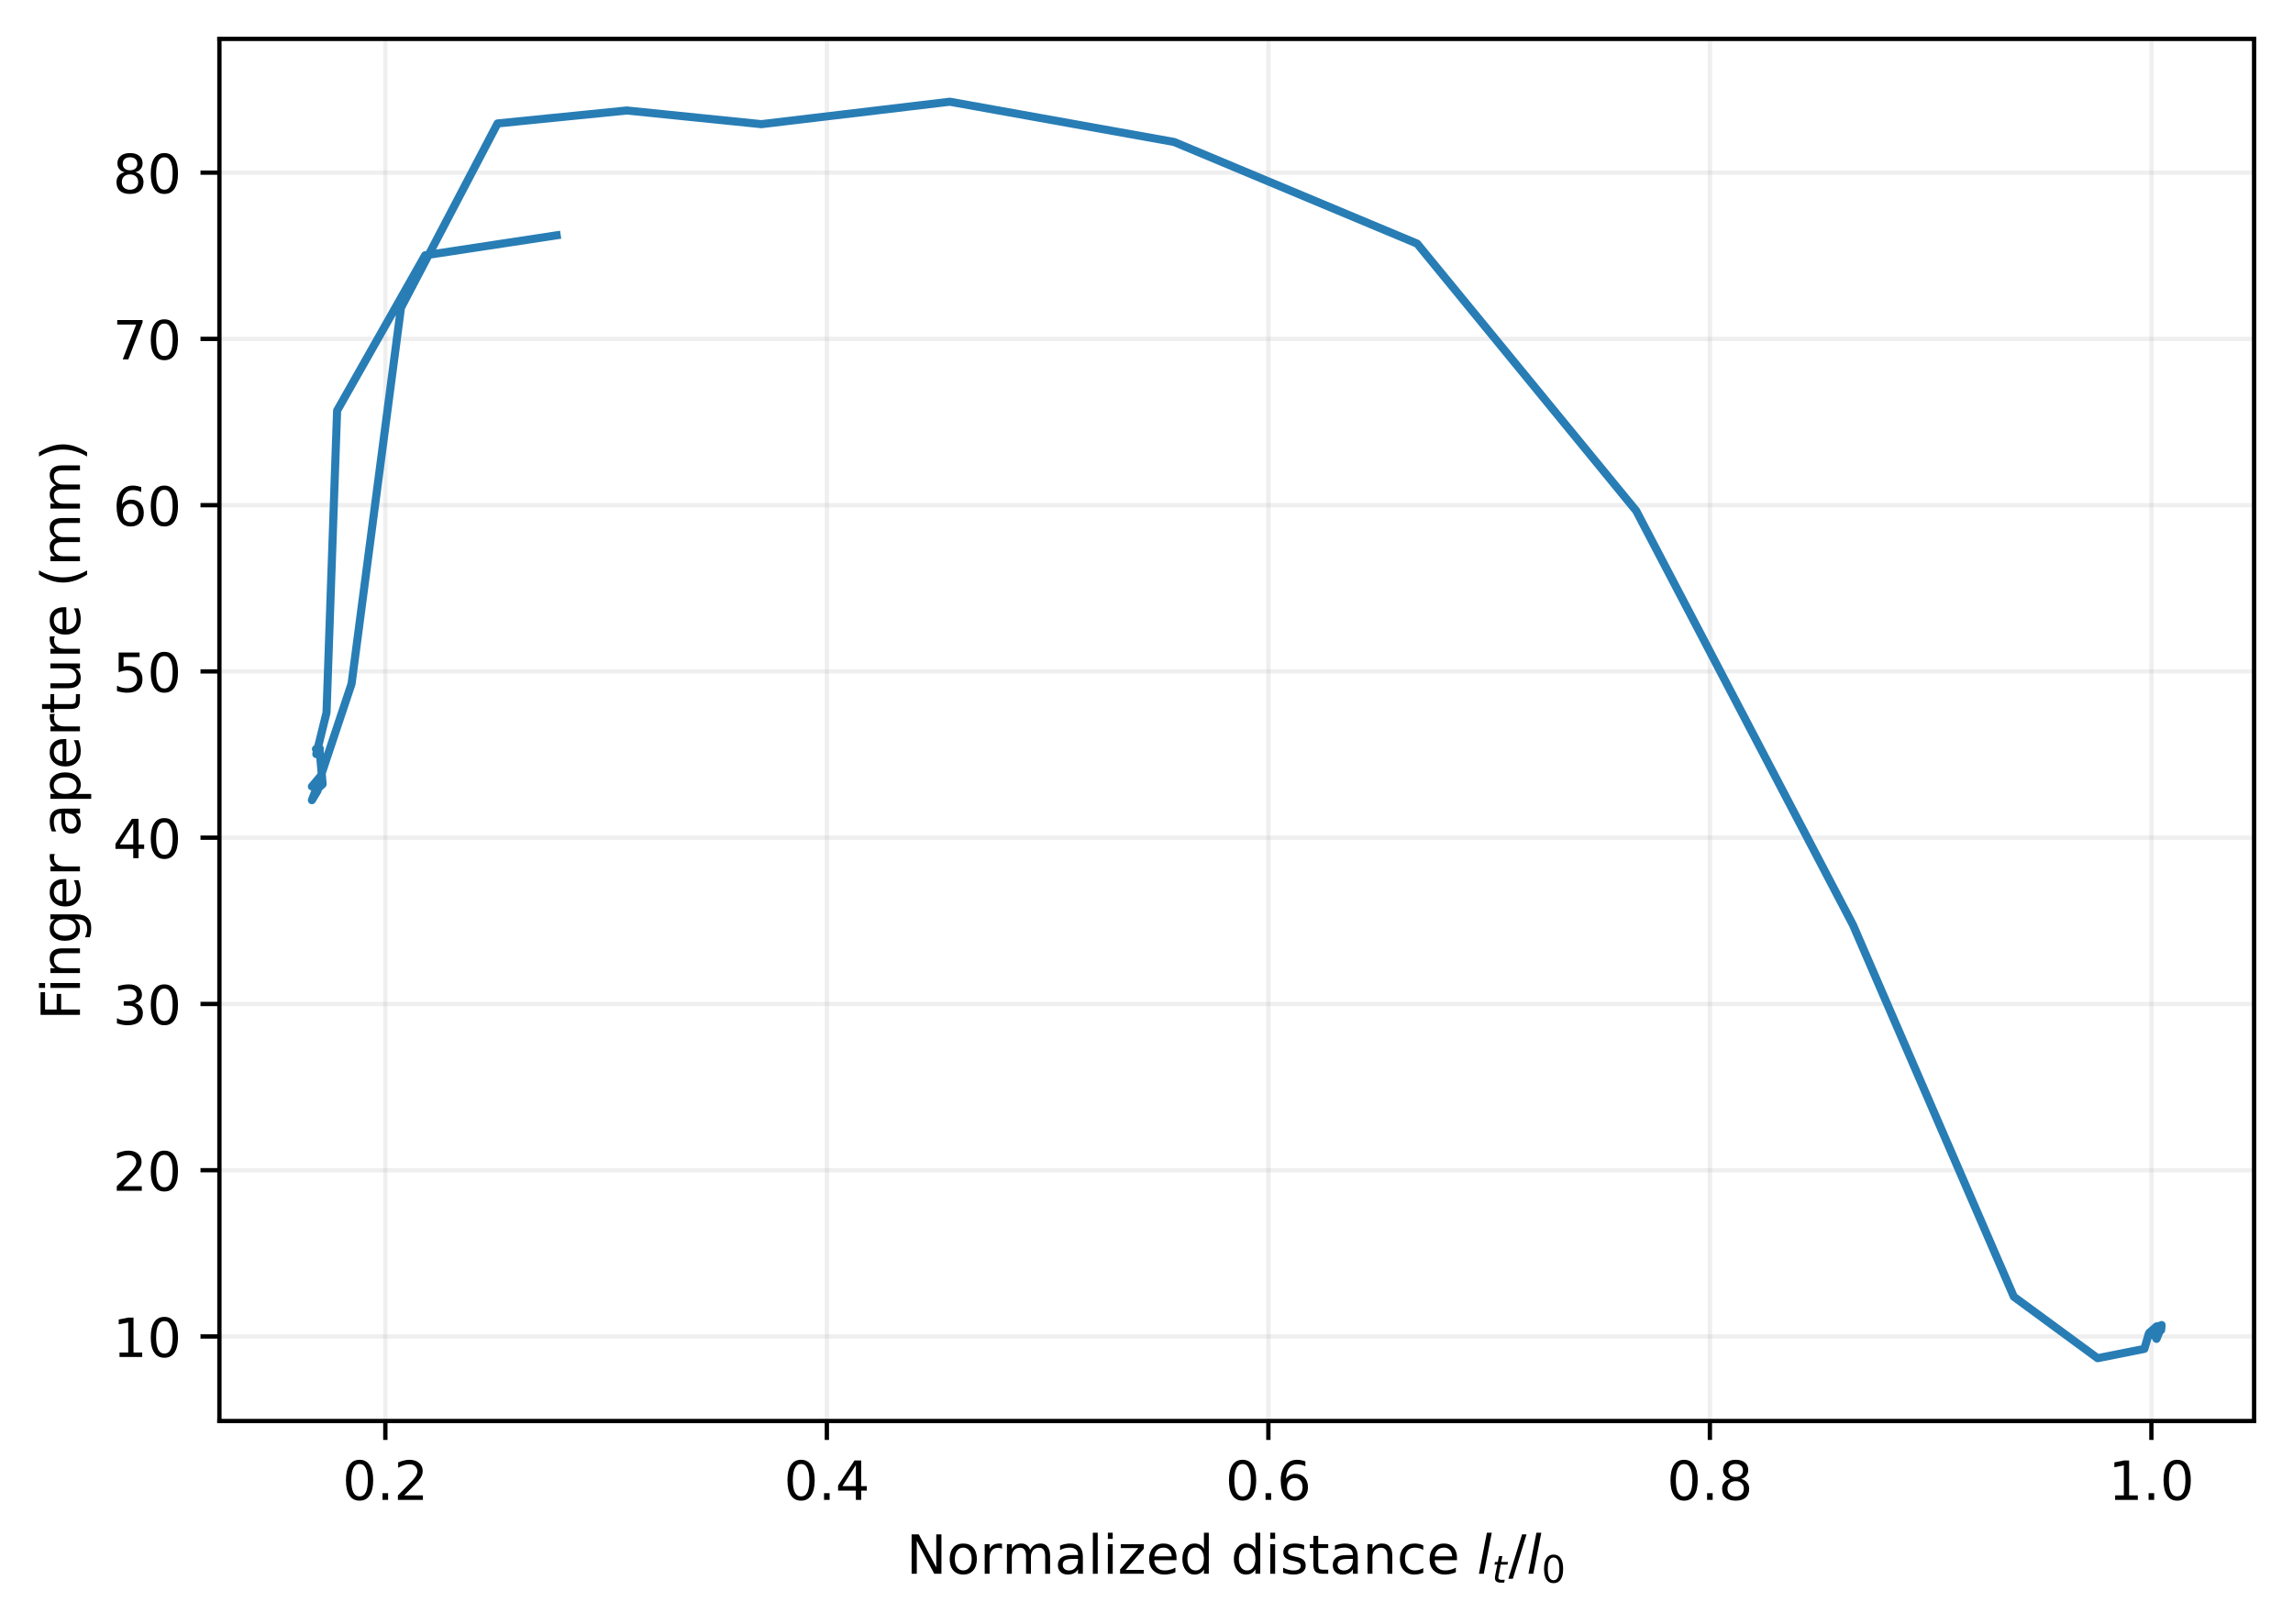
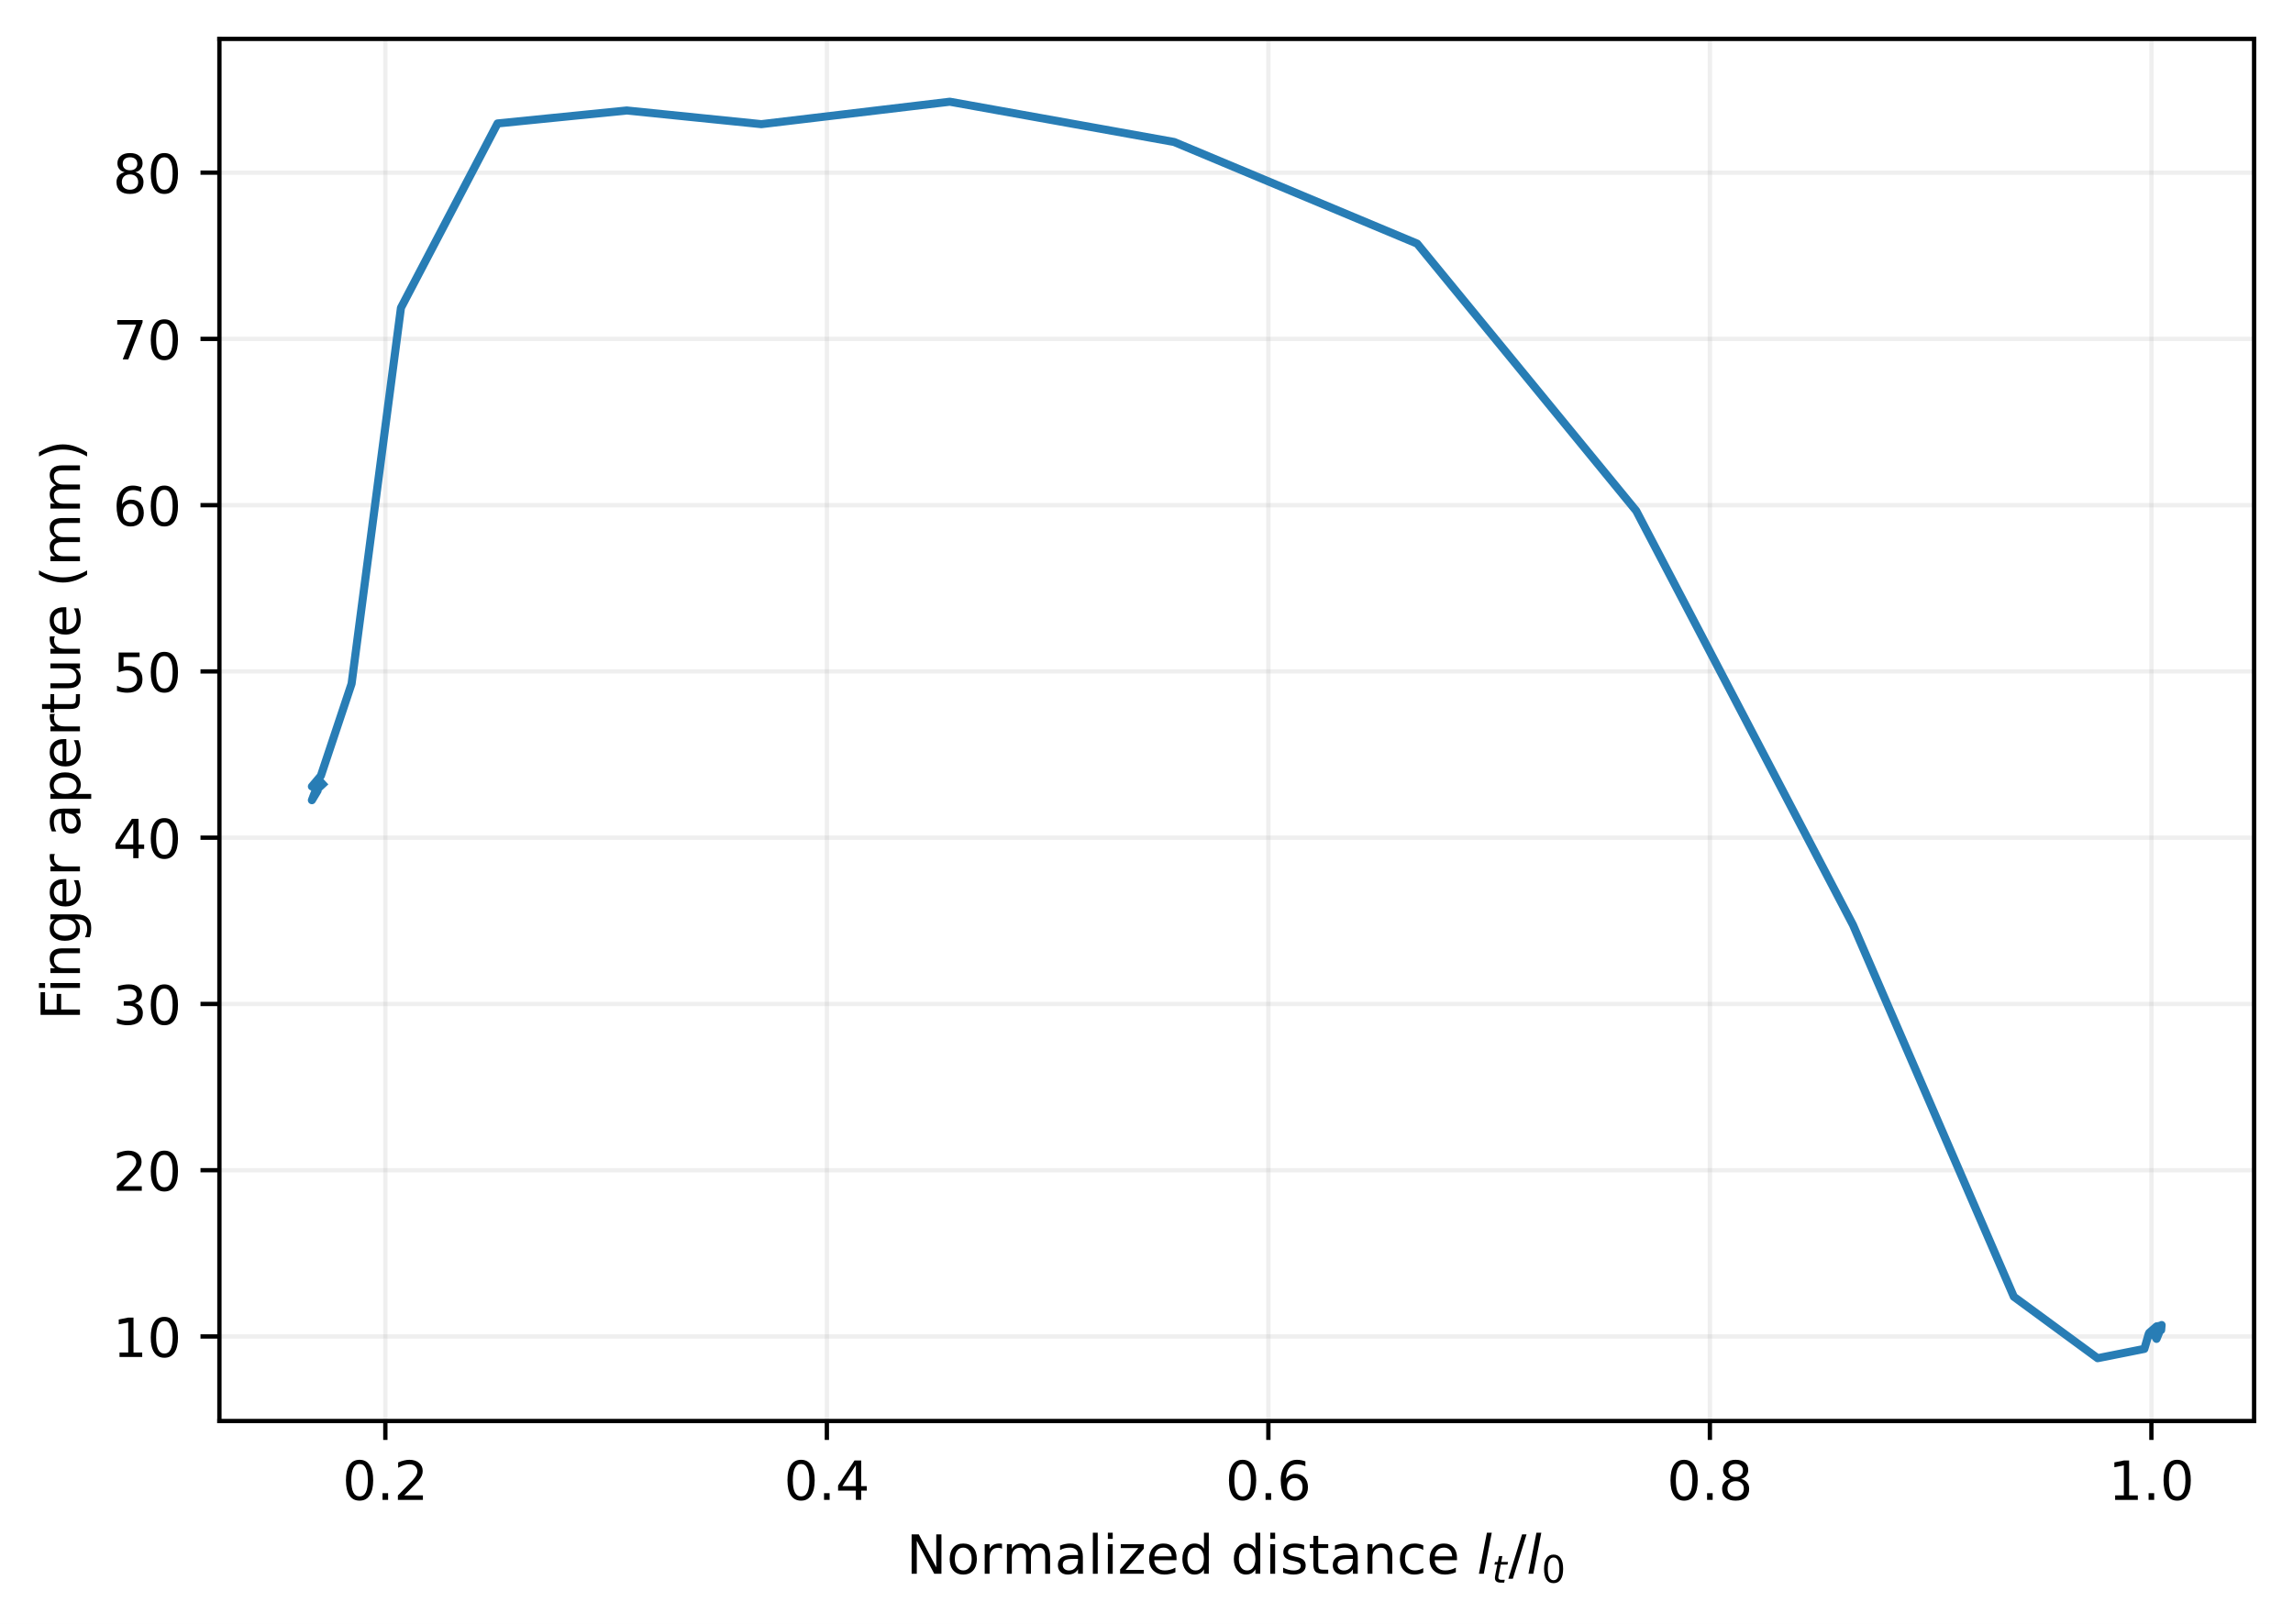
<svg xmlns="http://www.w3.org/2000/svg" xmlns:xlink="http://www.w3.org/1999/xlink" width="424.343pt" height="300.588pt" viewBox="0 0 424.343 300.588" version="1.1">
  <defs>
    <style type="text/css">*{stroke-linejoin: round; stroke-linecap: butt}</style>
  </defs>
  <g id="figure_1">
    <g id="patch_1">
      <path d="M 0 300.588  L 424.343 300.588  L 424.343 0  L 0 0  z " style="fill: #ffffff" />
    </g>
    <g id="axes_1">
      <g id="patch_2">
        <path d="M 40.603 263.032  L 417.143 263.032  L 417.143 7.2  L 40.603 7.2  z " style="fill: #ffffff" />
      </g>
      <g id="matplotlib.axis_1">
        <g id="xtick_1">
          <g id="line2d_1">
-             <path d="M 71.312 263.032  L 71.312 7.2  " clip-path="url(#p3c0f3cabe3)" style="fill: none; stroke: #b0b0b0; stroke-opacity: 0.2; stroke-width: 0.8; stroke-linecap: square" />
+             <path d="M 71.312 263.032  L 71.312 7.2  " clip-path="url(#pe94788453f)" style="fill: none; stroke: #b0b0b0; stroke-opacity: 0.2; stroke-width: 0.8; stroke-linecap: square" />
          </g>
          <g id="line2d_2">
            <defs>
-               <path id="m4a44bbbcad" d="M 0 0  L 0 3.5  " style="stroke: #000000; stroke-width: 0.8" />
+               <path id="m99b1522457" d="M 0 0  L 0 3.5  " style="stroke: #000000; stroke-width: 0.8" />
            </defs>
            <g>
-               <use xlink:href="#m4a44bbbcad" x="71.312" y="263.032" style="stroke: #000000; stroke-width: 0.8" />
+               <use xlink:href="#m99b1522457" x="71.312" y="263.032" style="stroke: #000000; stroke-width: 0.8" />
            </g>
          </g>
          <g id="text_1">
            <g transform="translate(63.36069 277.6304) scale(0.1 -0.1)">
              <defs>
                <path id="DejaVuSans-30" d="M 2034 4250  Q 1547 4250 1301 3770  Q 1056 3291 1056 2328  Q 1056 1369 1301 889  Q 1547 409 2034 409  Q 2525 409 2770 889  Q 3016 1369 3016 2328  Q 3016 3291 2770 3770  Q 2525 4250 2034 4250  z M 2034 4750  Q 2819 4750 3233 4129  Q 3647 3509 3647 2328  Q 3647 1150 3233 529  Q 2819 -91 2034 -91  Q 1250 -91 836 529  Q 422 1150 422 2328  Q 422 3509 836 4129  Q 1250 4750 2034 4750  z " transform="scale(0.015625)" />
                <path id="DejaVuSans-2e" d="M 684 794  L 1344 794  L 1344 0  L 684 0  L 684 794  z " transform="scale(0.015625)" />
                <path id="DejaVuSans-32" d="M 1228 531  L 3431 531  L 3431 0  L 469 0  L 469 531  Q 828 903 1448 1529  Q 2069 2156 2228 2338  Q 2531 2678 2651 2914  Q 2772 3150 2772 3378  Q 2772 3750 2511 3984  Q 2250 4219 1831 4219  Q 1534 4219 1204 4116  Q 875 4013 500 3803  L 500 4441  Q 881 4594 1212 4672  Q 1544 4750 1819 4750  Q 2544 4750 2975 4387  Q 3406 4025 3406 3419  Q 3406 3131 3298 2873  Q 3191 2616 2906 2266  Q 2828 2175 2409 1742  Q 1991 1309 1228 531  z " transform="scale(0.015625)" />
              </defs>
              <use xlink:href="#DejaVuSans-30" />
              <use xlink:href="#DejaVuSans-2e" transform="translate(63.62305 0)" />
              <use xlink:href="#DejaVuSans-32" transform="translate(95.41016 0)" />
            </g>
          </g>
        </g>
        <g id="xtick_2">
          <g id="line2d_3">
-             <path d="M 153.019 263.032  L 153.019 7.2  " clip-path="url(#p3c0f3cabe3)" style="fill: none; stroke: #b0b0b0; stroke-opacity: 0.2; stroke-width: 0.8; stroke-linecap: square" />
+             <path d="M 153.019 263.032  L 153.019 7.2  " clip-path="url(#pe94788453f)" style="fill: none; stroke: #b0b0b0; stroke-opacity: 0.2; stroke-width: 0.8; stroke-linecap: square" />
          </g>
          <g id="line2d_4">
            <g>
-               <use xlink:href="#m4a44bbbcad" x="153.019" y="263.032" style="stroke: #000000; stroke-width: 0.8" />
+               <use xlink:href="#m99b1522457" x="153.019" y="263.032" style="stroke: #000000; stroke-width: 0.8" />
            </g>
          </g>
          <g id="text_2">
            <g transform="translate(145.0673 277.6304) scale(0.1 -0.1)">
              <defs>
                <path id="DejaVuSans-34" d="M 2419 4116  L 825 1625  L 2419 1625  L 2419 4116  z M 2253 4666  L 3047 4666  L 3047 1625  L 3713 1625  L 3713 1100  L 3047 1100  L 3047 0  L 2419 0  L 2419 1100  L 313 1100  L 313 1709  L 2253 4666  z " transform="scale(0.015625)" />
              </defs>
              <use xlink:href="#DejaVuSans-30" />
              <use xlink:href="#DejaVuSans-2e" transform="translate(63.62305 0)" />
              <use xlink:href="#DejaVuSans-34" transform="translate(95.41016 0)" />
            </g>
          </g>
        </g>
        <g id="xtick_3">
          <g id="line2d_5">
-             <path d="M 234.725 263.032  L 234.725 7.2  " clip-path="url(#p3c0f3cabe3)" style="fill: none; stroke: #b0b0b0; stroke-opacity: 0.2; stroke-width: 0.8; stroke-linecap: square" />
+             <path d="M 234.725 263.032  L 234.725 7.2  " clip-path="url(#pe94788453f)" style="fill: none; stroke: #b0b0b0; stroke-opacity: 0.2; stroke-width: 0.8; stroke-linecap: square" />
          </g>
          <g id="line2d_6">
            <g>
-               <use xlink:href="#m4a44bbbcad" x="234.725" y="263.032" style="stroke: #000000; stroke-width: 0.8" />
+               <use xlink:href="#m99b1522457" x="234.725" y="263.032" style="stroke: #000000; stroke-width: 0.8" />
            </g>
          </g>
          <g id="text_3">
            <g transform="translate(226.7739 277.6304) scale(0.1 -0.1)">
              <defs>
                <path id="DejaVuSans-36" d="M 2113 2584  Q 1688 2584 1439 2293  Q 1191 2003 1191 1497  Q 1191 994 1439 701  Q 1688 409 2113 409  Q 2538 409 2786 701  Q 3034 994 3034 1497  Q 3034 2003 2786 2293  Q 2538 2584 2113 2584  z M 3366 4563  L 3366 3988  Q 3128 4100 2886 4159  Q 2644 4219 2406 4219  Q 1781 4219 1451 3797  Q 1122 3375 1075 2522  Q 1259 2794 1537 2939  Q 1816 3084 2150 3084  Q 2853 3084 3261 2657  Q 3669 2231 3669 1497  Q 3669 778 3244 343  Q 2819 -91 2113 -91  Q 1303 -91 875 529  Q 447 1150 447 2328  Q 447 3434 972 4092  Q 1497 4750 2381 4750  Q 2619 4750 2861 4703  Q 3103 4656 3366 4563  z " transform="scale(0.015625)" />
              </defs>
              <use xlink:href="#DejaVuSans-30" />
              <use xlink:href="#DejaVuSans-2e" transform="translate(63.62305 0)" />
              <use xlink:href="#DejaVuSans-36" transform="translate(95.41016 0)" />
            </g>
          </g>
        </g>
        <g id="xtick_4">
          <g id="line2d_7">
-             <path d="M 316.432 263.032  L 316.432 7.2  " clip-path="url(#p3c0f3cabe3)" style="fill: none; stroke: #b0b0b0; stroke-opacity: 0.2; stroke-width: 0.8; stroke-linecap: square" />
+             <path d="M 316.432 263.032  L 316.432 7.2  " clip-path="url(#pe94788453f)" style="fill: none; stroke: #b0b0b0; stroke-opacity: 0.2; stroke-width: 0.8; stroke-linecap: square" />
          </g>
          <g id="line2d_8">
            <g>
-               <use xlink:href="#m4a44bbbcad" x="316.432" y="263.032" style="stroke: #000000; stroke-width: 0.8" />
+               <use xlink:href="#m99b1522457" x="316.432" y="263.032" style="stroke: #000000; stroke-width: 0.8" />
            </g>
          </g>
          <g id="text_4">
            <g transform="translate(308.4805 277.6304) scale(0.1 -0.1)">
              <defs>
                <path id="DejaVuSans-38" d="M 2034 2216  Q 1584 2216 1326 1975  Q 1069 1734 1069 1313  Q 1069 891 1326 650  Q 1584 409 2034 409  Q 2484 409 2743 651  Q 3003 894 3003 1313  Q 3003 1734 2745 1975  Q 2488 2216 2034 2216  z M 1403 2484  Q 997 2584 770 2862  Q 544 3141 544 3541  Q 544 4100 942 4425  Q 1341 4750 2034 4750  Q 2731 4750 3128 4425  Q 3525 4100 3525 3541  Q 3525 3141 3298 2862  Q 3072 2584 2669 2484  Q 3125 2378 3379 2068  Q 3634 1759 3634 1313  Q 3634 634 3220 271  Q 2806 -91 2034 -91  Q 1263 -91 848 271  Q 434 634 434 1313  Q 434 1759 690 2068  Q 947 2378 1403 2484  z M 1172 3481  Q 1172 3119 1398 2916  Q 1625 2713 2034 2713  Q 2441 2713 2670 2916  Q 2900 3119 2900 3481  Q 2900 3844 2670 4047  Q 2441 4250 2034 4250  Q 1625 4250 1398 4047  Q 1172 3844 1172 3481  z " transform="scale(0.015625)" />
              </defs>
              <use xlink:href="#DejaVuSans-30" />
              <use xlink:href="#DejaVuSans-2e" transform="translate(63.62305 0)" />
              <use xlink:href="#DejaVuSans-38" transform="translate(95.41016 0)" />
            </g>
          </g>
        </g>
        <g id="xtick_5">
          <g id="line2d_9">
-             <path d="M 398.139 263.032  L 398.139 7.2  " clip-path="url(#p3c0f3cabe3)" style="fill: none; stroke: #b0b0b0; stroke-opacity: 0.2; stroke-width: 0.8; stroke-linecap: square" />
+             <path d="M 398.139 263.032  L 398.139 7.2  " clip-path="url(#pe94788453f)" style="fill: none; stroke: #b0b0b0; stroke-opacity: 0.2; stroke-width: 0.8; stroke-linecap: square" />
          </g>
          <g id="line2d_10">
            <g>
-               <use xlink:href="#m4a44bbbcad" x="398.139" y="263.032" style="stroke: #000000; stroke-width: 0.8" />
+               <use xlink:href="#m99b1522457" x="398.139" y="263.032" style="stroke: #000000; stroke-width: 0.8" />
            </g>
          </g>
          <g id="text_5">
            <g transform="translate(390.1871 277.6304) scale(0.1 -0.1)">
              <defs>
                <path id="DejaVuSans-31" d="M 794 531  L 1825 531  L 1825 4091  L 703 3866  L 703 4441  L 1819 4666  L 2450 4666  L 2450 531  L 3481 531  L 3481 0  L 794 0  L 794 531  z " transform="scale(0.015625)" />
              </defs>
              <use xlink:href="#DejaVuSans-31" />
              <use xlink:href="#DejaVuSans-2e" transform="translate(63.62305 0)" />
              <use xlink:href="#DejaVuSans-30" transform="translate(95.41016 0)" />
            </g>
          </g>
        </g>
        <g id="text_6">
          <g transform="translate(167.7231 291.3086) scale(0.1 -0.1)">
            <defs>
              <path id="DejaVuSans-4e" d="M 628 4666  L 1478 4666  L 3547 763  L 3547 4666  L 4159 4666  L 4159 0  L 3309 0  L 1241 3903  L 1241 0  L 628 0  L 628 4666  z " transform="scale(0.015625)" />
              <path id="DejaVuSans-6f" d="M 1959 3097  Q 1497 3097 1228 2736  Q 959 2375 959 1747  Q 959 1119 1226 758  Q 1494 397 1959 397  Q 2419 397 2687 759  Q 2956 1122 2956 1747  Q 2956 2369 2687 2733  Q 2419 3097 1959 3097  z M 1959 3584  Q 2709 3584 3137 3096  Q 3566 2609 3566 1747  Q 3566 888 3137 398  Q 2709 -91 1959 -91  Q 1206 -91 779 398  Q 353 888 353 1747  Q 353 2609 779 3096  Q 1206 3584 1959 3584  z " transform="scale(0.015625)" />
              <path id="DejaVuSans-72" d="M 2631 2963  Q 2534 3019 2420 3045  Q 2306 3072 2169 3072  Q 1681 3072 1420 2755  Q 1159 2438 1159 1844  L 1159 0  L 581 0  L 581 3500  L 1159 3500  L 1159 2956  Q 1341 3275 1631 3429  Q 1922 3584 2338 3584  Q 2397 3584 2469 3576  Q 2541 3569 2628 3553  L 2631 2963  z " transform="scale(0.015625)" />
              <path id="DejaVuSans-6d" d="M 3328 2828  Q 3544 3216 3844 3400  Q 4144 3584 4550 3584  Q 5097 3584 5394 3201  Q 5691 2819 5691 2113  L 5691 0  L 5113 0  L 5113 2094  Q 5113 2597 4934 2840  Q 4756 3084 4391 3084  Q 3944 3084 3684 2787  Q 3425 2491 3425 1978  L 3425 0  L 2847 0  L 2847 2094  Q 2847 2600 2669 2842  Q 2491 3084 2119 3084  Q 1678 3084 1418 2786  Q 1159 2488 1159 1978  L 1159 0  L 581 0  L 581 3500  L 1159 3500  L 1159 2956  Q 1356 3278 1631 3431  Q 1906 3584 2284 3584  Q 2666 3584 2933 3390  Q 3200 3197 3328 2828  z " transform="scale(0.015625)" />
              <path id="DejaVuSans-61" d="M 2194 1759  Q 1497 1759 1228 1600  Q 959 1441 959 1056  Q 959 750 1161 570  Q 1363 391 1709 391  Q 2188 391 2477 730  Q 2766 1069 2766 1631  L 2766 1759  L 2194 1759  z M 3341 1997  L 3341 0  L 2766 0  L 2766 531  Q 2569 213 2275 61  Q 1981 -91 1556 -91  Q 1019 -91 701 211  Q 384 513 384 1019  Q 384 1609 779 1909  Q 1175 2209 1959 2209  L 2766 2209  L 2766 2266  Q 2766 2663 2505 2880  Q 2244 3097 1772 3097  Q 1472 3097 1187 3025  Q 903 2953 641 2809  L 641 3341  Q 956 3463 1253 3523  Q 1550 3584 1831 3584  Q 2591 3584 2966 3190  Q 3341 2797 3341 1997  z " transform="scale(0.015625)" />
              <path id="DejaVuSans-6c" d="M 603 4863  L 1178 4863  L 1178 0  L 603 0  L 603 4863  z " transform="scale(0.015625)" />
              <path id="DejaVuSans-69" d="M 603 3500  L 1178 3500  L 1178 0  L 603 0  L 603 3500  z M 603 4863  L 1178 4863  L 1178 4134  L 603 4134  L 603 4863  z " transform="scale(0.015625)" />
              <path id="DejaVuSans-7a" d="M 353 3500  L 3084 3500  L 3084 2975  L 922 459  L 3084 459  L 3084 0  L 275 0  L 275 525  L 2438 3041  L 353 3041  L 353 3500  z " transform="scale(0.015625)" />
              <path id="DejaVuSans-65" d="M 3597 1894  L 3597 1613  L 953 1613  Q 991 1019 1311 708  Q 1631 397 2203 397  Q 2534 397 2845 478  Q 3156 559 3463 722  L 3463 178  Q 3153 47 2828 -22  Q 2503 -91 2169 -91  Q 1331 -91 842 396  Q 353 884 353 1716  Q 353 2575 817 3079  Q 1281 3584 2069 3584  Q 2775 3584 3186 3129  Q 3597 2675 3597 1894  z M 3022 2063  Q 3016 2534 2758 2815  Q 2500 3097 2075 3097  Q 1594 3097 1305 2825  Q 1016 2553 972 2059  L 3022 2063  z " transform="scale(0.015625)" />
              <path id="DejaVuSans-64" d="M 2906 2969  L 2906 4863  L 3481 4863  L 3481 0  L 2906 0  L 2906 525  Q 2725 213 2448 61  Q 2172 -91 1784 -91  Q 1150 -91 751 415  Q 353 922 353 1747  Q 353 2572 751 3078  Q 1150 3584 1784 3584  Q 2172 3584 2448 3432  Q 2725 3281 2906 2969  z M 947 1747  Q 947 1113 1208 752  Q 1469 391 1925 391  Q 2381 391 2643 752  Q 2906 1113 2906 1747  Q 2906 2381 2643 2742  Q 2381 3103 1925 3103  Q 1469 3103 1208 2742  Q 947 2381 947 1747  z " transform="scale(0.015625)" />
              <path id="DejaVuSans-20" transform="scale(0.015625)" />
              <path id="DejaVuSans-73" d="M 2834 3397  L 2834 2853  Q 2591 2978 2328 3040  Q 2066 3103 1784 3103  Q 1356 3103 1142 2972  Q 928 2841 928 2578  Q 928 2378 1081 2264  Q 1234 2150 1697 2047  L 1894 2003  Q 2506 1872 2764 1633  Q 3022 1394 3022 966  Q 3022 478 2636 193  Q 2250 -91 1575 -91  Q 1294 -91 989 -36  Q 684 19 347 128  L 347 722  Q 666 556 975 473  Q 1284 391 1588 391  Q 1994 391 2212 530  Q 2431 669 2431 922  Q 2431 1156 2273 1281  Q 2116 1406 1581 1522  L 1381 1569  Q 847 1681 609 1914  Q 372 2147 372 2553  Q 372 3047 722 3315  Q 1072 3584 1716 3584  Q 2034 3584 2315 3537  Q 2597 3491 2834 3397  z " transform="scale(0.015625)" />
              <path id="DejaVuSans-74" d="M 1172 4494  L 1172 3500  L 2356 3500  L 2356 3053  L 1172 3053  L 1172 1153  Q 1172 725 1289 603  Q 1406 481 1766 481  L 2356 481  L 2356 0  L 1766 0  Q 1100 0 847 248  Q 594 497 594 1153  L 594 3053  L 172 3053  L 172 3500  L 594 3500  L 594 4494  L 1172 4494  z " transform="scale(0.015625)" />
              <path id="DejaVuSans-6e" d="M 3513 2113  L 3513 0  L 2938 0  L 2938 2094  Q 2938 2591 2744 2837  Q 2550 3084 2163 3084  Q 1697 3084 1428 2787  Q 1159 2491 1159 1978  L 1159 0  L 581 0  L 581 3500  L 1159 3500  L 1159 2956  Q 1366 3272 1645 3428  Q 1925 3584 2291 3584  Q 2894 3584 3203 3211  Q 3513 2838 3513 2113  z " transform="scale(0.015625)" />
              <path id="DejaVuSans-63" d="M 3122 3366  L 3122 2828  Q 2878 2963 2633 3030  Q 2388 3097 2138 3097  Q 1578 3097 1268 2742  Q 959 2388 959 1747  Q 959 1106 1268 751  Q 1578 397 2138 397  Q 2388 397 2633 464  Q 2878 531 3122 666  L 3122 134  Q 2881 22 2623 -34  Q 2366 -91 2075 -91  Q 1284 -91 818 406  Q 353 903 353 1747  Q 353 2603 823 3093  Q 1294 3584 2113 3584  Q 2378 3584 2631 3529  Q 2884 3475 3122 3366  z " transform="scale(0.015625)" />
              <path id="DejaVuSans-Oblique-6c" d="M 1172 4863  L 1747 4863  L 800 0  L 225 0  L 1172 4863  z " transform="scale(0.015625)" />
              <path id="DejaVuSans-Oblique-74" d="M 2706 3500  L 2619 3053  L 1472 3053  L 1100 1153  Q 1081 1047 1072 975  Q 1063 903 1063 863  Q 1063 663 1183 572  Q 1303 481 1569 481  L 2150 481  L 2053 0  L 1503 0  Q 991 0 739 200  Q 488 400 488 806  Q 488 878 497 964  Q 506 1050 525 1153  L 897 3053  L 409 3053  L 500 3500  L 978 3500  L 1172 4494  L 1747 4494  L 1556 3500  L 2706 3500  z " transform="scale(0.015625)" />
              <path id="DejaVuSans-2f" d="M 1625 4666  L 2156 4666  L 531 -594  L 0 -594  L 1625 4666  z " transform="scale(0.015625)" />
            </defs>
            <use xlink:href="#DejaVuSans-4e" transform="translate(0 0.015625)" />
            <use xlink:href="#DejaVuSans-6f" transform="translate(74.80469 0.015625)" />
            <use xlink:href="#DejaVuSans-72" transform="translate(135.9863 0.015625)" />
            <use xlink:href="#DejaVuSans-6d" transform="translate(177.0996 0.015625)" />
            <use xlink:href="#DejaVuSans-61" transform="translate(274.5117 0.015625)" />
            <use xlink:href="#DejaVuSans-6c" transform="translate(335.791 0.015625)" />
            <use xlink:href="#DejaVuSans-69" transform="translate(363.5742 0.015625)" />
            <use xlink:href="#DejaVuSans-7a" transform="translate(391.3574 0.015625)" />
            <use xlink:href="#DejaVuSans-65" transform="translate(443.8477 0.015625)" />
            <use xlink:href="#DejaVuSans-64" transform="translate(505.3711 0.015625)" />
            <use xlink:href="#DejaVuSans-20" transform="translate(568.8477 0.015625)" />
            <use xlink:href="#DejaVuSans-64" transform="translate(600.6348 0.015625)" />
            <use xlink:href="#DejaVuSans-69" transform="translate(664.1113 0.015625)" />
            <use xlink:href="#DejaVuSans-73" transform="translate(691.8945 0.015625)" />
            <use xlink:href="#DejaVuSans-74" transform="translate(743.9941 0.015625)" />
            <use xlink:href="#DejaVuSans-61" transform="translate(783.2031 0.015625)" />
            <use xlink:href="#DejaVuSans-6e" transform="translate(844.4824 0.015625)" />
            <use xlink:href="#DejaVuSans-63" transform="translate(907.8613 0.015625)" />
            <use xlink:href="#DejaVuSans-65" transform="translate(962.8418 0.015625)" />
            <use xlink:href="#DejaVuSans-20" transform="translate(1024.365 0.015625)" />
            <use xlink:href="#DejaVuSans-Oblique-6c" transform="translate(1056.152 0.015625)" />
            <use xlink:href="#DejaVuSans-Oblique-74" transform="translate(1083.936 -16.39062) scale(0.7)" />
            <use xlink:href="#DejaVuSans-2f" transform="translate(1114.116 0.015625)" />
            <use xlink:href="#DejaVuSans-Oblique-6c" transform="translate(1147.808 0.015625)" />
            <use xlink:href="#DejaVuSans-30" transform="translate(1175.591 -16.39062) scale(0.7)" />
          </g>
        </g>
      </g>
      <g id="matplotlib.axis_2">
        <g id="ytick_1">
          <g id="line2d_11">
-             <path d="M 40.603 247.381  L 417.143 247.381  " clip-path="url(#p3c0f3cabe3)" style="fill: none; stroke: #b0b0b0; stroke-opacity: 0.2; stroke-width: 0.8; stroke-linecap: square" />
+             <path d="M 40.603 247.381  L 417.143 247.381  " clip-path="url(#pe94788453f)" style="fill: none; stroke: #b0b0b0; stroke-opacity: 0.2; stroke-width: 0.8; stroke-linecap: square" />
          </g>
          <g id="line2d_12">
            <defs>
-               <path id="m0dc419d779" d="M 0 0  L -3.5 0  " style="stroke: #000000; stroke-width: 0.8" />
+               <path id="m22e7759405" d="M 0 0  L -3.5 0  " style="stroke: #000000; stroke-width: 0.8" />
            </defs>
            <g>
-               <use xlink:href="#m0dc419d779" x="40.603" y="247.381" style="stroke: #000000; stroke-width: 0.8" />
+               <use xlink:href="#m22e7759405" x="40.603" y="247.381" style="stroke: #000000; stroke-width: 0.8" />
            </g>
          </g>
          <g id="text_7">
            <g transform="translate(20.87813 251.1807) scale(0.1 -0.1)">
              <use xlink:href="#DejaVuSans-31" />
              <use xlink:href="#DejaVuSans-30" transform="translate(63.62305 0)" />
            </g>
          </g>
        </g>
        <g id="ytick_2">
          <g id="line2d_13">
-             <path d="M 40.603 216.606  L 417.143 216.606  " clip-path="url(#p3c0f3cabe3)" style="fill: none; stroke: #b0b0b0; stroke-opacity: 0.2; stroke-width: 0.8; stroke-linecap: square" />
+             <path d="M 40.603 216.606  L 417.143 216.606  " clip-path="url(#pe94788453f)" style="fill: none; stroke: #b0b0b0; stroke-opacity: 0.2; stroke-width: 0.8; stroke-linecap: square" />
          </g>
          <g id="line2d_14">
            <g>
-               <use xlink:href="#m0dc419d779" x="40.603" y="216.606" style="stroke: #000000; stroke-width: 0.8" />
+               <use xlink:href="#m22e7759405" x="40.603" y="216.606" style="stroke: #000000; stroke-width: 0.8" />
            </g>
          </g>
          <g id="text_8">
            <g transform="translate(20.87813 220.4057) scale(0.1 -0.1)">
              <use xlink:href="#DejaVuSans-32" />
              <use xlink:href="#DejaVuSans-30" transform="translate(63.62305 0)" />
            </g>
          </g>
        </g>
        <g id="ytick_3">
          <g id="line2d_15">
-             <path d="M 40.603 185.831  L 417.143 185.831  " clip-path="url(#p3c0f3cabe3)" style="fill: none; stroke: #b0b0b0; stroke-opacity: 0.2; stroke-width: 0.8; stroke-linecap: square" />
+             <path d="M 40.603 185.831  L 417.143 185.831  " clip-path="url(#pe94788453f)" style="fill: none; stroke: #b0b0b0; stroke-opacity: 0.2; stroke-width: 0.8; stroke-linecap: square" />
          </g>
          <g id="line2d_16">
            <g>
-               <use xlink:href="#m0dc419d779" x="40.603" y="185.831" style="stroke: #000000; stroke-width: 0.8" />
+               <use xlink:href="#m22e7759405" x="40.603" y="185.831" style="stroke: #000000; stroke-width: 0.8" />
            </g>
          </g>
          <g id="text_9">
            <g transform="translate(20.87813 189.6306) scale(0.1 -0.1)">
              <defs>
                <path id="DejaVuSans-33" d="M 2597 2516  Q 3050 2419 3304 2112  Q 3559 1806 3559 1356  Q 3559 666 3084 287  Q 2609 -91 1734 -91  Q 1441 -91 1130 -33  Q 819 25 488 141  L 488 750  Q 750 597 1062 519  Q 1375 441 1716 441  Q 2309 441 2620 675  Q 2931 909 2931 1356  Q 2931 1769 2642 2001  Q 2353 2234 1838 2234  L 1294 2234  L 1294 2753  L 1863 2753  Q 2328 2753 2575 2939  Q 2822 3125 2822 3475  Q 2822 3834 2567 4026  Q 2313 4219 1838 4219  Q 1578 4219 1281 4162  Q 984 4106 628 3988  L 628 4550  Q 988 4650 1302 4700  Q 1616 4750 1894 4750  Q 2613 4750 3031 4423  Q 3450 4097 3450 3541  Q 3450 3153 3228 2886  Q 3006 2619 2597 2516  z " transform="scale(0.015625)" />
              </defs>
              <use xlink:href="#DejaVuSans-33" />
              <use xlink:href="#DejaVuSans-30" transform="translate(63.62305 0)" />
            </g>
          </g>
        </g>
        <g id="ytick_4">
          <g id="line2d_17">
-             <path d="M 40.603 155.056  L 417.143 155.056  " clip-path="url(#p3c0f3cabe3)" style="fill: none; stroke: #b0b0b0; stroke-opacity: 0.2; stroke-width: 0.8; stroke-linecap: square" />
+             <path d="M 40.603 155.056  L 417.143 155.056  " clip-path="url(#pe94788453f)" style="fill: none; stroke: #b0b0b0; stroke-opacity: 0.2; stroke-width: 0.8; stroke-linecap: square" />
          </g>
          <g id="line2d_18">
            <g>
-               <use xlink:href="#m0dc419d779" x="40.603" y="155.056" style="stroke: #000000; stroke-width: 0.8" />
+               <use xlink:href="#m22e7759405" x="40.603" y="155.056" style="stroke: #000000; stroke-width: 0.8" />
            </g>
          </g>
          <g id="text_10">
            <g transform="translate(20.87813 158.8556) scale(0.1 -0.1)">
              <use xlink:href="#DejaVuSans-34" />
              <use xlink:href="#DejaVuSans-30" transform="translate(63.62305 0)" />
            </g>
          </g>
        </g>
        <g id="ytick_5">
          <g id="line2d_19">
-             <path d="M 40.603 124.281  L 417.143 124.281  " clip-path="url(#p3c0f3cabe3)" style="fill: none; stroke: #b0b0b0; stroke-opacity: 0.2; stroke-width: 0.8; stroke-linecap: square" />
+             <path d="M 40.603 124.281  L 417.143 124.281  " clip-path="url(#pe94788453f)" style="fill: none; stroke: #b0b0b0; stroke-opacity: 0.2; stroke-width: 0.8; stroke-linecap: square" />
          </g>
          <g id="line2d_20">
            <g>
-               <use xlink:href="#m0dc419d779" x="40.603" y="124.281" style="stroke: #000000; stroke-width: 0.8" />
+               <use xlink:href="#m22e7759405" x="40.603" y="124.281" style="stroke: #000000; stroke-width: 0.8" />
            </g>
          </g>
          <g id="text_11">
            <g transform="translate(20.87813 128.0805) scale(0.1 -0.1)">
              <defs>
                <path id="DejaVuSans-35" d="M 691 4666  L 3169 4666  L 3169 4134  L 1269 4134  L 1269 2991  Q 1406 3038 1543 3061  Q 1681 3084 1819 3084  Q 2600 3084 3056 2656  Q 3513 2228 3513 1497  Q 3513 744 3044 326  Q 2575 -91 1722 -91  Q 1428 -91 1123 -41  Q 819 9 494 109  L 494 744  Q 775 591 1075 516  Q 1375 441 1709 441  Q 2250 441 2565 725  Q 2881 1009 2881 1497  Q 2881 1984 2565 2268  Q 2250 2553 1709 2553  Q 1456 2553 1204 2497  Q 953 2441 691 2322  L 691 4666  z " transform="scale(0.015625)" />
              </defs>
              <use xlink:href="#DejaVuSans-35" />
              <use xlink:href="#DejaVuSans-30" transform="translate(63.62305 0)" />
            </g>
          </g>
        </g>
        <g id="ytick_6">
          <g id="line2d_21">
-             <path d="M 40.603 93.506  L 417.143 93.506  " clip-path="url(#p3c0f3cabe3)" style="fill: none; stroke: #b0b0b0; stroke-opacity: 0.2; stroke-width: 0.8; stroke-linecap: square" />
+             <path d="M 40.603 93.506  L 417.143 93.506  " clip-path="url(#pe94788453f)" style="fill: none; stroke: #b0b0b0; stroke-opacity: 0.2; stroke-width: 0.8; stroke-linecap: square" />
          </g>
          <g id="line2d_22">
            <g>
-               <use xlink:href="#m0dc419d779" x="40.603" y="93.506" style="stroke: #000000; stroke-width: 0.8" />
+               <use xlink:href="#m22e7759405" x="40.603" y="93.506" style="stroke: #000000; stroke-width: 0.8" />
            </g>
          </g>
          <g id="text_12">
            <g transform="translate(20.87813 97.3055) scale(0.1 -0.1)">
              <use xlink:href="#DejaVuSans-36" />
              <use xlink:href="#DejaVuSans-30" transform="translate(63.62305 0)" />
            </g>
          </g>
        </g>
        <g id="ytick_7">
          <g id="line2d_23">
-             <path d="M 40.603 62.731  L 417.143 62.731  " clip-path="url(#p3c0f3cabe3)" style="fill: none; stroke: #b0b0b0; stroke-opacity: 0.2; stroke-width: 0.8; stroke-linecap: square" />
+             <path d="M 40.603 62.731  L 417.143 62.731  " clip-path="url(#pe94788453f)" style="fill: none; stroke: #b0b0b0; stroke-opacity: 0.2; stroke-width: 0.8; stroke-linecap: square" />
          </g>
          <g id="line2d_24">
            <g>
-               <use xlink:href="#m0dc419d779" x="40.603" y="62.731" style="stroke: #000000; stroke-width: 0.8" />
+               <use xlink:href="#m22e7759405" x="40.603" y="62.731" style="stroke: #000000; stroke-width: 0.8" />
            </g>
          </g>
          <g id="text_13">
            <g transform="translate(20.87813 66.53047) scale(0.1 -0.1)">
              <defs>
                <path id="DejaVuSans-37" d="M 525 4666  L 3525 4666  L 3525 4397  L 1831 0  L 1172 0  L 2766 4134  L 525 4134  L 525 4666  z " transform="scale(0.015625)" />
              </defs>
              <use xlink:href="#DejaVuSans-37" />
              <use xlink:href="#DejaVuSans-30" transform="translate(63.62305 0)" />
            </g>
          </g>
        </g>
        <g id="ytick_8">
          <g id="line2d_25">
-             <path d="M 40.603 31.956  L 417.143 31.956  " clip-path="url(#p3c0f3cabe3)" style="fill: none; stroke: #b0b0b0; stroke-opacity: 0.2; stroke-width: 0.8; stroke-linecap: square" />
+             <path d="M 40.603 31.956  L 417.143 31.956  " clip-path="url(#pe94788453f)" style="fill: none; stroke: #b0b0b0; stroke-opacity: 0.2; stroke-width: 0.8; stroke-linecap: square" />
          </g>
          <g id="line2d_26">
            <g>
-               <use xlink:href="#m0dc419d779" x="40.603" y="31.956" style="stroke: #000000; stroke-width: 0.8" />
+               <use xlink:href="#m22e7759405" x="40.603" y="31.956" style="stroke: #000000; stroke-width: 0.8" />
            </g>
          </g>
          <g id="text_14">
            <g transform="translate(20.87813 35.75543) scale(0.1 -0.1)">
              <use xlink:href="#DejaVuSans-38" />
              <use xlink:href="#DejaVuSans-30" transform="translate(63.62305 0)" />
            </g>
          </g>
        </g>
        <g id="text_15">
          <g transform="translate(14.79844 188.8324) rotate(-90) scale(0.1 -0.1)">
            <defs>
              <path id="DejaVuSans-46" d="M 628 4666  L 3309 4666  L 3309 4134  L 1259 4134  L 1259 2759  L 3109 2759  L 3109 2228  L 1259 2228  L 1259 0  L 628 0  L 628 4666  z " transform="scale(0.015625)" />
              <path id="DejaVuSans-67" d="M 2906 1791  Q 2906 2416 2648 2759  Q 2391 3103 1925 3103  Q 1463 3103 1205 2759  Q 947 2416 947 1791  Q 947 1169 1205 825  Q 1463 481 1925 481  Q 2391 481 2648 825  Q 2906 1169 2906 1791  z M 3481 434  Q 3481 -459 3084 -895  Q 2688 -1331 1869 -1331  Q 1566 -1331 1297 -1286  Q 1028 -1241 775 -1147  L 775 -588  Q 1028 -725 1275 -790  Q 1522 -856 1778 -856  Q 2344 -856 2625 -561  Q 2906 -266 2906 331  L 2906 616  Q 2728 306 2450 153  Q 2172 0 1784 0  Q 1141 0 747 490  Q 353 981 353 1791  Q 353 2603 747 3093  Q 1141 3584 1784 3584  Q 2172 3584 2450 3431  Q 2728 3278 2906 2969  L 2906 3500  L 3481 3500  L 3481 434  z " transform="scale(0.015625)" />
              <path id="DejaVuSans-70" d="M 1159 525  L 1159 -1331  L 581 -1331  L 581 3500  L 1159 3500  L 1159 2969  Q 1341 3281 1617 3432  Q 1894 3584 2278 3584  Q 2916 3584 3314 3078  Q 3713 2572 3713 1747  Q 3713 922 3314 415  Q 2916 -91 2278 -91  Q 1894 -91 1617 61  Q 1341 213 1159 525  z M 3116 1747  Q 3116 2381 2855 2742  Q 2594 3103 2138 3103  Q 1681 3103 1420 2742  Q 1159 2381 1159 1747  Q 1159 1113 1420 752  Q 1681 391 2138 391  Q 2594 391 2855 752  Q 3116 1113 3116 1747  z " transform="scale(0.015625)" />
              <path id="DejaVuSans-75" d="M 544 1381  L 544 3500  L 1119 3500  L 1119 1403  Q 1119 906 1312 657  Q 1506 409 1894 409  Q 2359 409 2629 706  Q 2900 1003 2900 1516  L 2900 3500  L 3475 3500  L 3475 0  L 2900 0  L 2900 538  Q 2691 219 2414 64  Q 2138 -91 1772 -91  Q 1169 -91 856 284  Q 544 659 544 1381  z M 1991 3584  L 1991 3584  z " transform="scale(0.015625)" />
              <path id="DejaVuSans-28" d="M 1984 4856  Q 1566 4138 1362 3434  Q 1159 2731 1159 2009  Q 1159 1288 1364 580  Q 1569 -128 1984 -844  L 1484 -844  Q 1016 -109 783 600  Q 550 1309 550 2009  Q 550 2706 781 3412  Q 1013 4119 1484 4856  L 1984 4856  z " transform="scale(0.015625)" />
              <path id="DejaVuSans-29" d="M 513 4856  L 1013 4856  Q 1481 4119 1714 3412  Q 1947 2706 1947 2009  Q 1947 1309 1714 600  Q 1481 -109 1013 -844  L 513 -844  Q 928 -128 1133 580  Q 1338 1288 1338 2009  Q 1338 2731 1133 3434  Q 928 4138 513 4856  z " transform="scale(0.015625)" />
            </defs>
            <use xlink:href="#DejaVuSans-46" />
            <use xlink:href="#DejaVuSans-69" transform="translate(50.26953 0)" />
            <use xlink:href="#DejaVuSans-6e" transform="translate(78.05273 0)" />
            <use xlink:href="#DejaVuSans-67" transform="translate(141.4316 0)" />
            <use xlink:href="#DejaVuSans-65" transform="translate(204.9082 0)" />
            <use xlink:href="#DejaVuSans-72" transform="translate(266.4316 0)" />
            <use xlink:href="#DejaVuSans-20" transform="translate(307.5449 0)" />
            <use xlink:href="#DejaVuSans-61" transform="translate(339.332 0)" />
            <use xlink:href="#DejaVuSans-70" transform="translate(400.6113 0)" />
            <use xlink:href="#DejaVuSans-65" transform="translate(464.0879 0)" />
            <use xlink:href="#DejaVuSans-72" transform="translate(525.6113 0)" />
            <use xlink:href="#DejaVuSans-74" transform="translate(566.7246 0)" />
            <use xlink:href="#DejaVuSans-75" transform="translate(605.9336 0)" />
            <use xlink:href="#DejaVuSans-72" transform="translate(669.3125 0)" />
            <use xlink:href="#DejaVuSans-65" transform="translate(708.1758 0)" />
            <use xlink:href="#DejaVuSans-20" transform="translate(769.6992 0)" />
            <use xlink:href="#DejaVuSans-28" transform="translate(801.4863 0)" />
            <use xlink:href="#DejaVuSans-6d" transform="translate(840.5 0)" />
            <use xlink:href="#DejaVuSans-6d" transform="translate(937.9121 0)" />
            <use xlink:href="#DejaVuSans-29" transform="translate(1035.324 0)" />
          </g>
        </g>
      </g>
      <g id="line2d_27">
-         <path d="M 398.139 246.365  L 399.123 245.503  L 398.54 246.835  L 399.086 247.826  L 399.58 246.627  L 400.028 245.264  L 399.94 246.204  L 399.556 245.427  L 398.571 247.139  L 397.653 246.869  L 396.835 249.68  L 388.186 251.403  L 372.68 240.024  L 342.91 171.196  L 302.804 94.565  L 262.258 45.096  L 217.277 26.28  L 175.774 18.829  L 140.896 22.982  L 115.985 20.452  L 92.075 22.85  L 74.199 56.978  L 65.064 126.561  L 59.379 143.607  L 57.723 145.574  L 58.79 145.302  L 57.719 148.114  L 58.777 146.351  L 58.752 146.036  L 59.708 145.15  L 59.112 138.457  L 58.471 138.654  L 59.196 138.584  L 58.535 139.593  L 60.427 131.9  L 62.386 76.005  L 78.668 47.26  L 103.018 43.557  " clip-path="url(#p3c0f3cabe3)" style="fill: none; stroke: #287db5; stroke-width: 1.5; stroke-linecap: square" />
+         <path d="M 398.139 246.365  L 399.123 245.503  L 398.54 246.835  L 399.086 247.826  L 399.58 246.627  L 400.028 245.264  L 399.94 246.204  L 399.556 245.427  L 398.571 247.139  L 397.653 246.869  L 396.835 249.68  L 388.186 251.403  L 372.68 240.024  L 342.91 171.196  L 302.804 94.565  L 262.258 45.096  L 217.277 26.28  L 175.774 18.829  L 140.896 22.982  L 115.985 20.452  L 92.075 22.85  L 74.199 56.978  L 65.064 126.561  L 59.379 143.607  L 57.723 145.574  L 58.79 145.302  L 57.719 148.114  L 58.777 146.351  L 58.752 146.036  L 59.708 145.15  " clip-path="url(#pe94788453f)" style="fill: none; stroke: #287db5; stroke-width: 1.5; stroke-linecap: square" />
      </g>
      <g id="patch_3">
        <path d="M 40.603 263.032  L 40.603 7.2  " style="fill: none; stroke: #000000; stroke-width: 0.8; stroke-linejoin: miter; stroke-linecap: square" />
      </g>
      <g id="patch_4">
        <path d="M 417.143 263.032  L 417.143 7.2  " style="fill: none; stroke: #000000; stroke-width: 0.8; stroke-linejoin: miter; stroke-linecap: square" />
      </g>
      <g id="patch_5">
        <path d="M 40.603 263.032  L 417.143 263.032  " style="fill: none; stroke: #000000; stroke-width: 0.8; stroke-linejoin: miter; stroke-linecap: square" />
      </g>
      <g id="patch_6">
        <path d="M 40.603 7.2  L 417.143 7.2  " style="fill: none; stroke: #000000; stroke-width: 0.8; stroke-linejoin: miter; stroke-linecap: square" />
      </g>
    </g>
  </g>
  <defs>
-     <clipPath id="p3c0f3cabe3">
+     <clipPath id="pe94788453f">
      <rect x="40.603" y="7.2" width="376.54" height="255.832" />
    </clipPath>
  </defs>
</svg>
